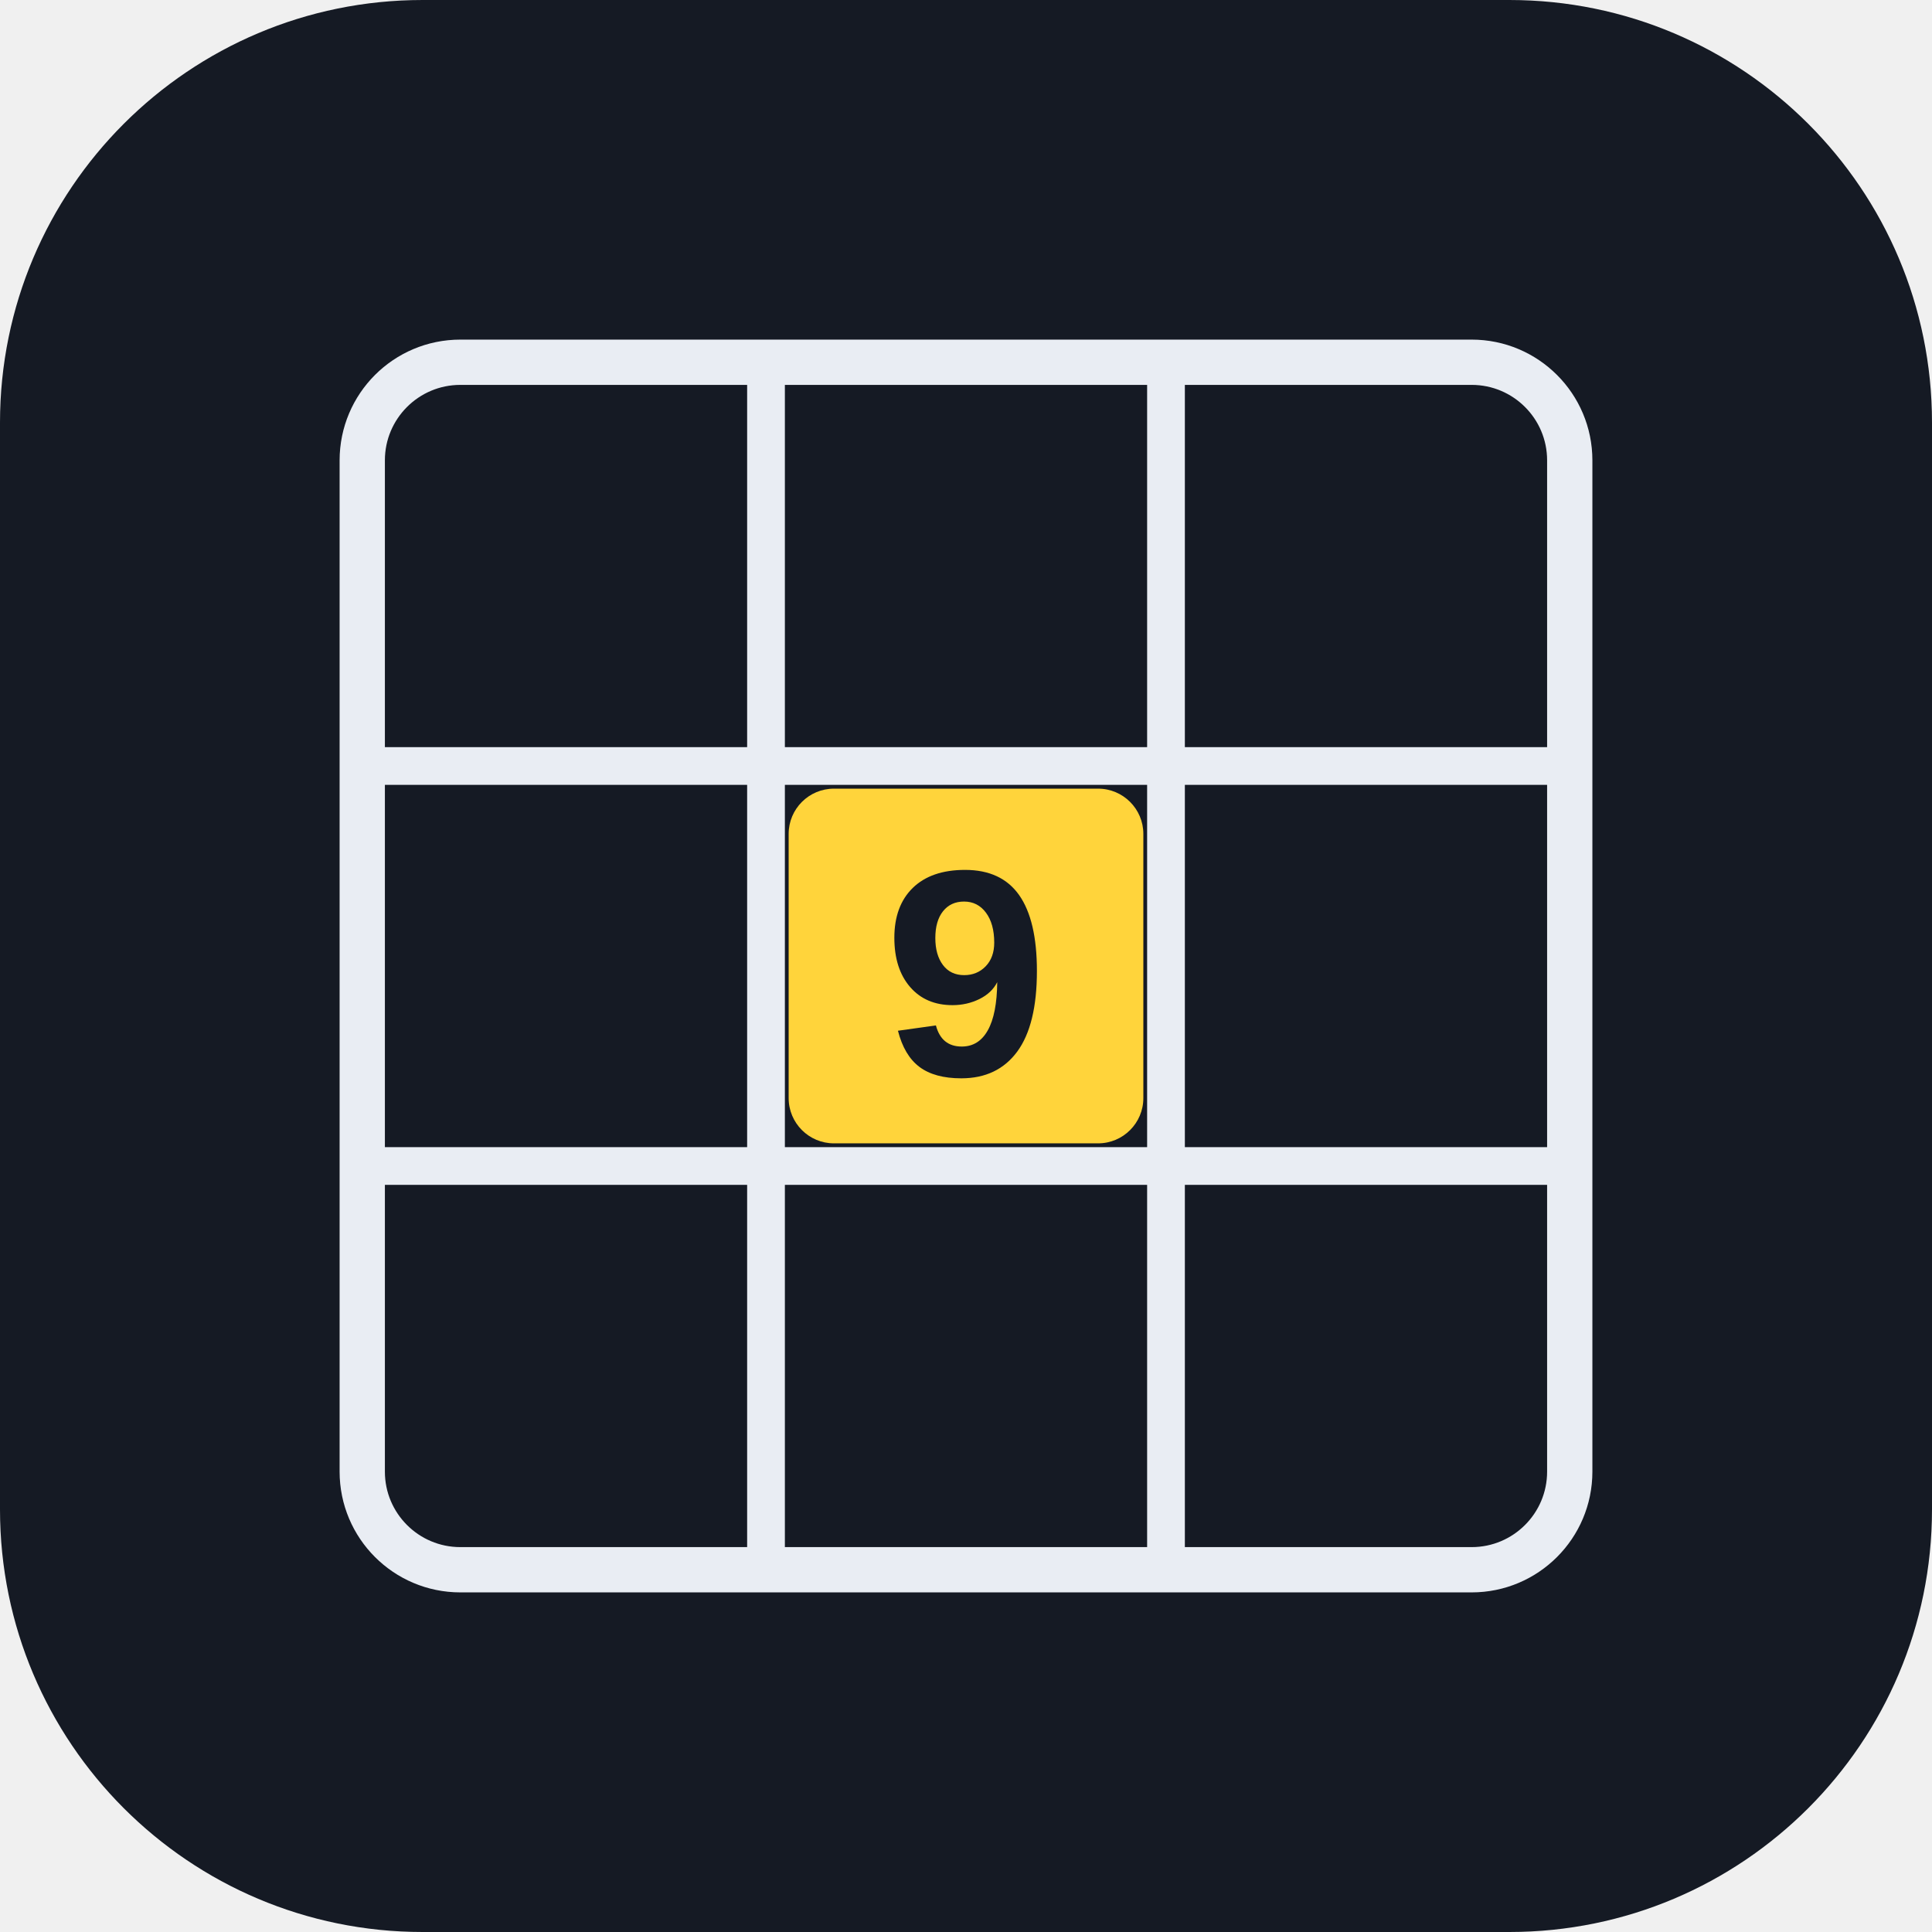
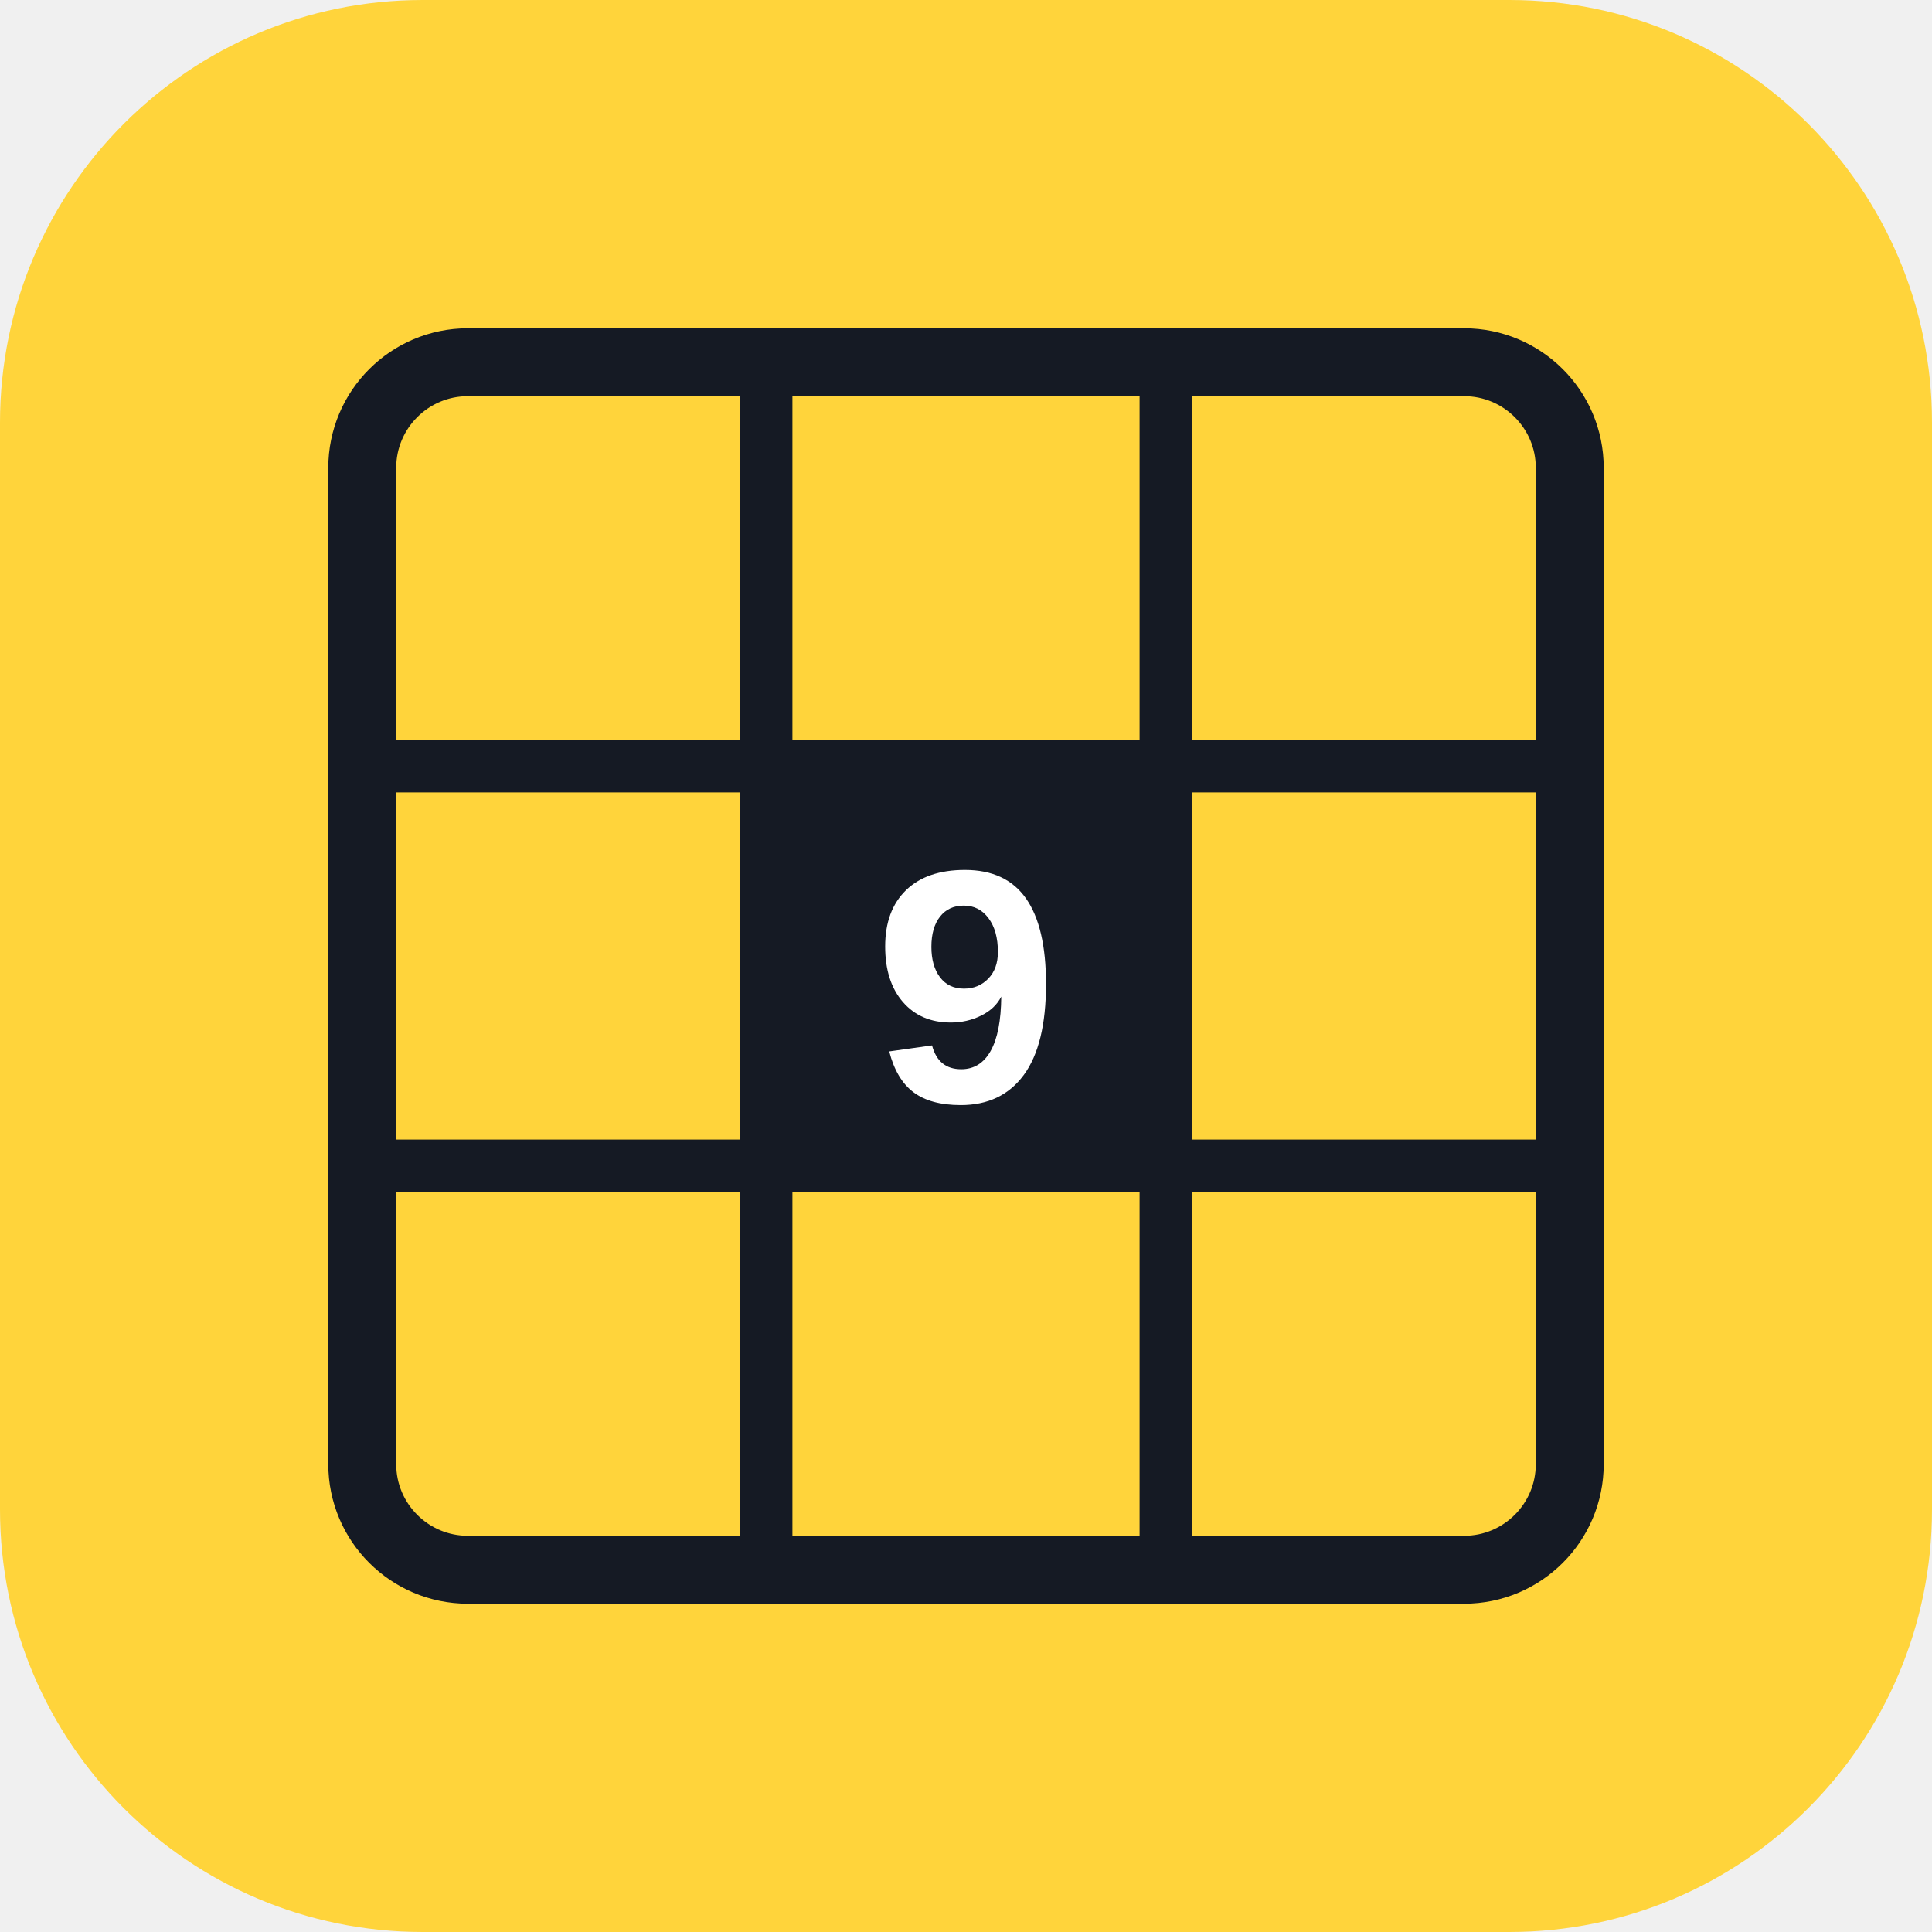
<svg xmlns="http://www.w3.org/2000/svg" viewBox="0 0 512 512">
-   <rect width="512" height="512" rx="112" fill="#151a24" />
-   <rect x="96" y="96" width="320" height="320" rx="26" fill="none" stroke="#e9edf3" stroke-width="12" />
-   <path d="M203 96v320M309 96v320M96 203h320M96 309h320" stroke="#e9edf3" stroke-width="10" stroke-linecap="round" />
-   <rect x="209" y="209" width="94" height="94" rx="12" fill="#ffd43b" />
-   <text x="256" y="285" font-size="78" font-weight="900" text-anchor="middle" fill="#151a24" font-family="Arial,Helvetica,sans-serif">9</text>
+   <rect width="512" height="512" rx="112" fill="#ffd43b" />
+   <rect x="96" y="96" width="320" height="320" rx="28" fill="none" stroke="#151a24" stroke-width="18" />
+   <path d="M203 96v320M309 96v320M96 203h320M96 309h320" stroke="#151a24" stroke-width="14" stroke-linecap="round" />
+   <rect x="203" y="203" width="106" height="106" rx="14" fill="#151a24" />
+   <text x="256" y="292" font-size="88" font-weight="900" text-anchor="middle" fill="#ffffff" font-family="Arial,Helvetica,sans-serif">9</text>
</svg>
